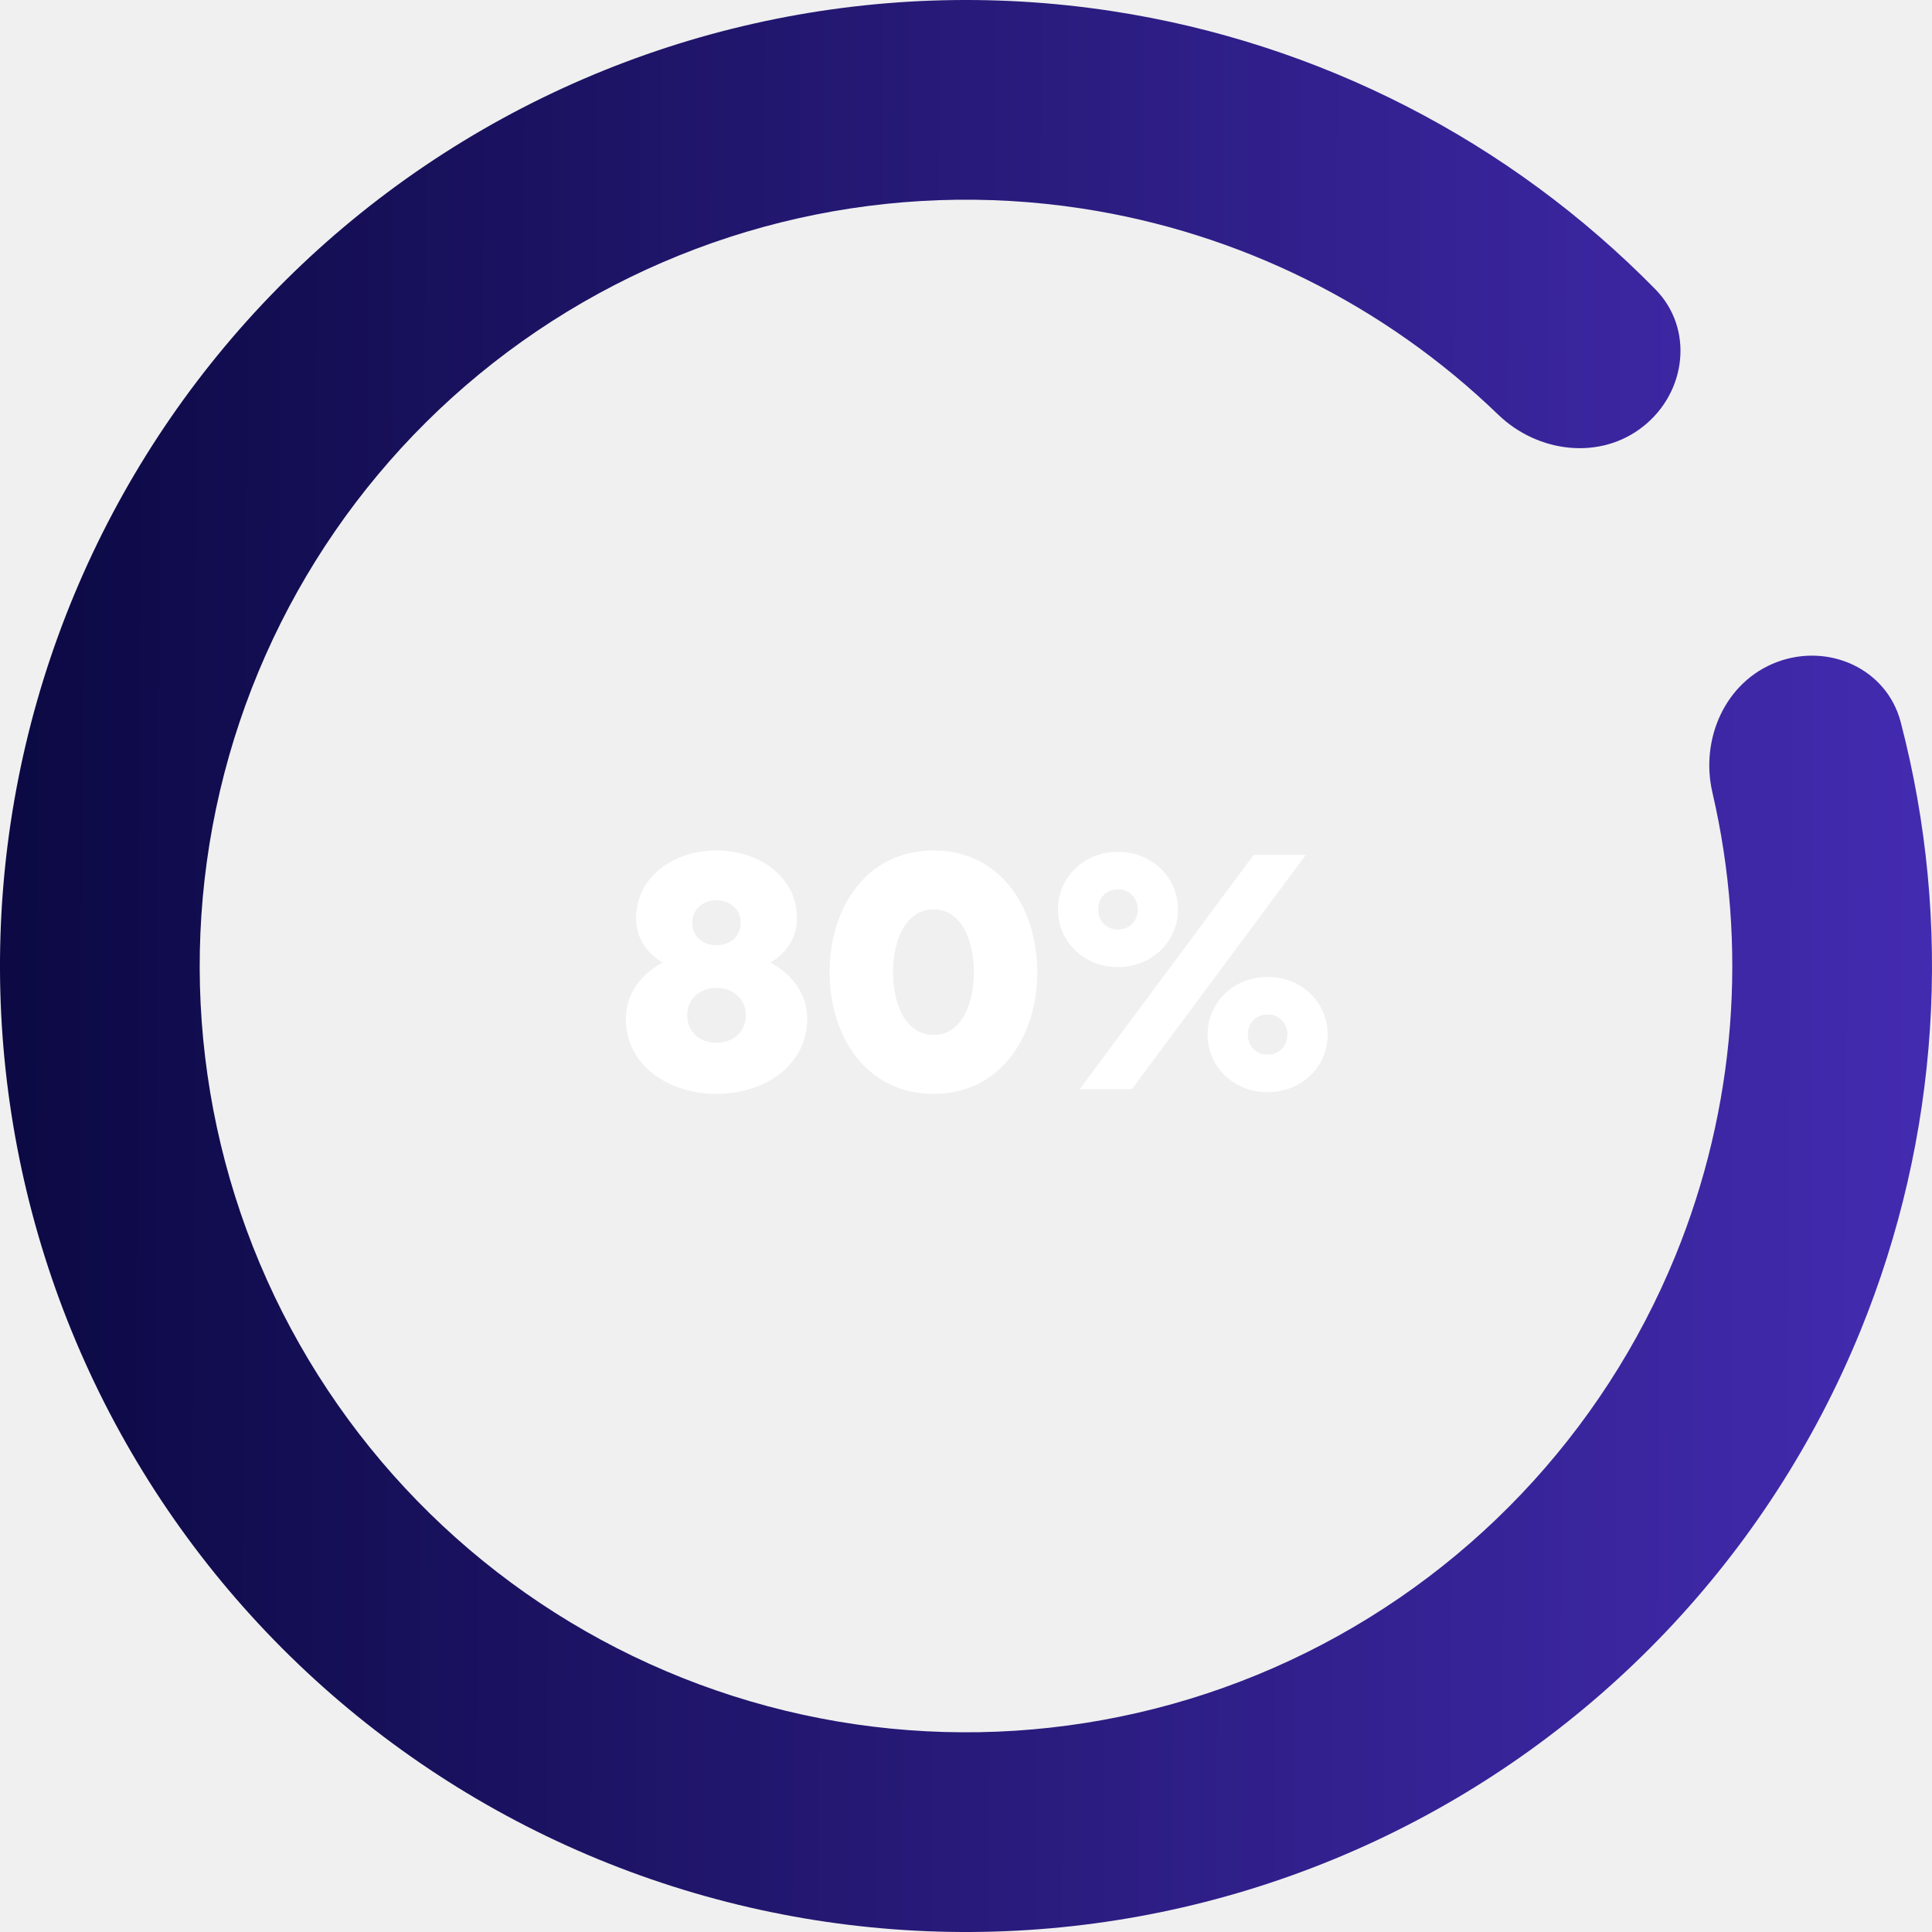
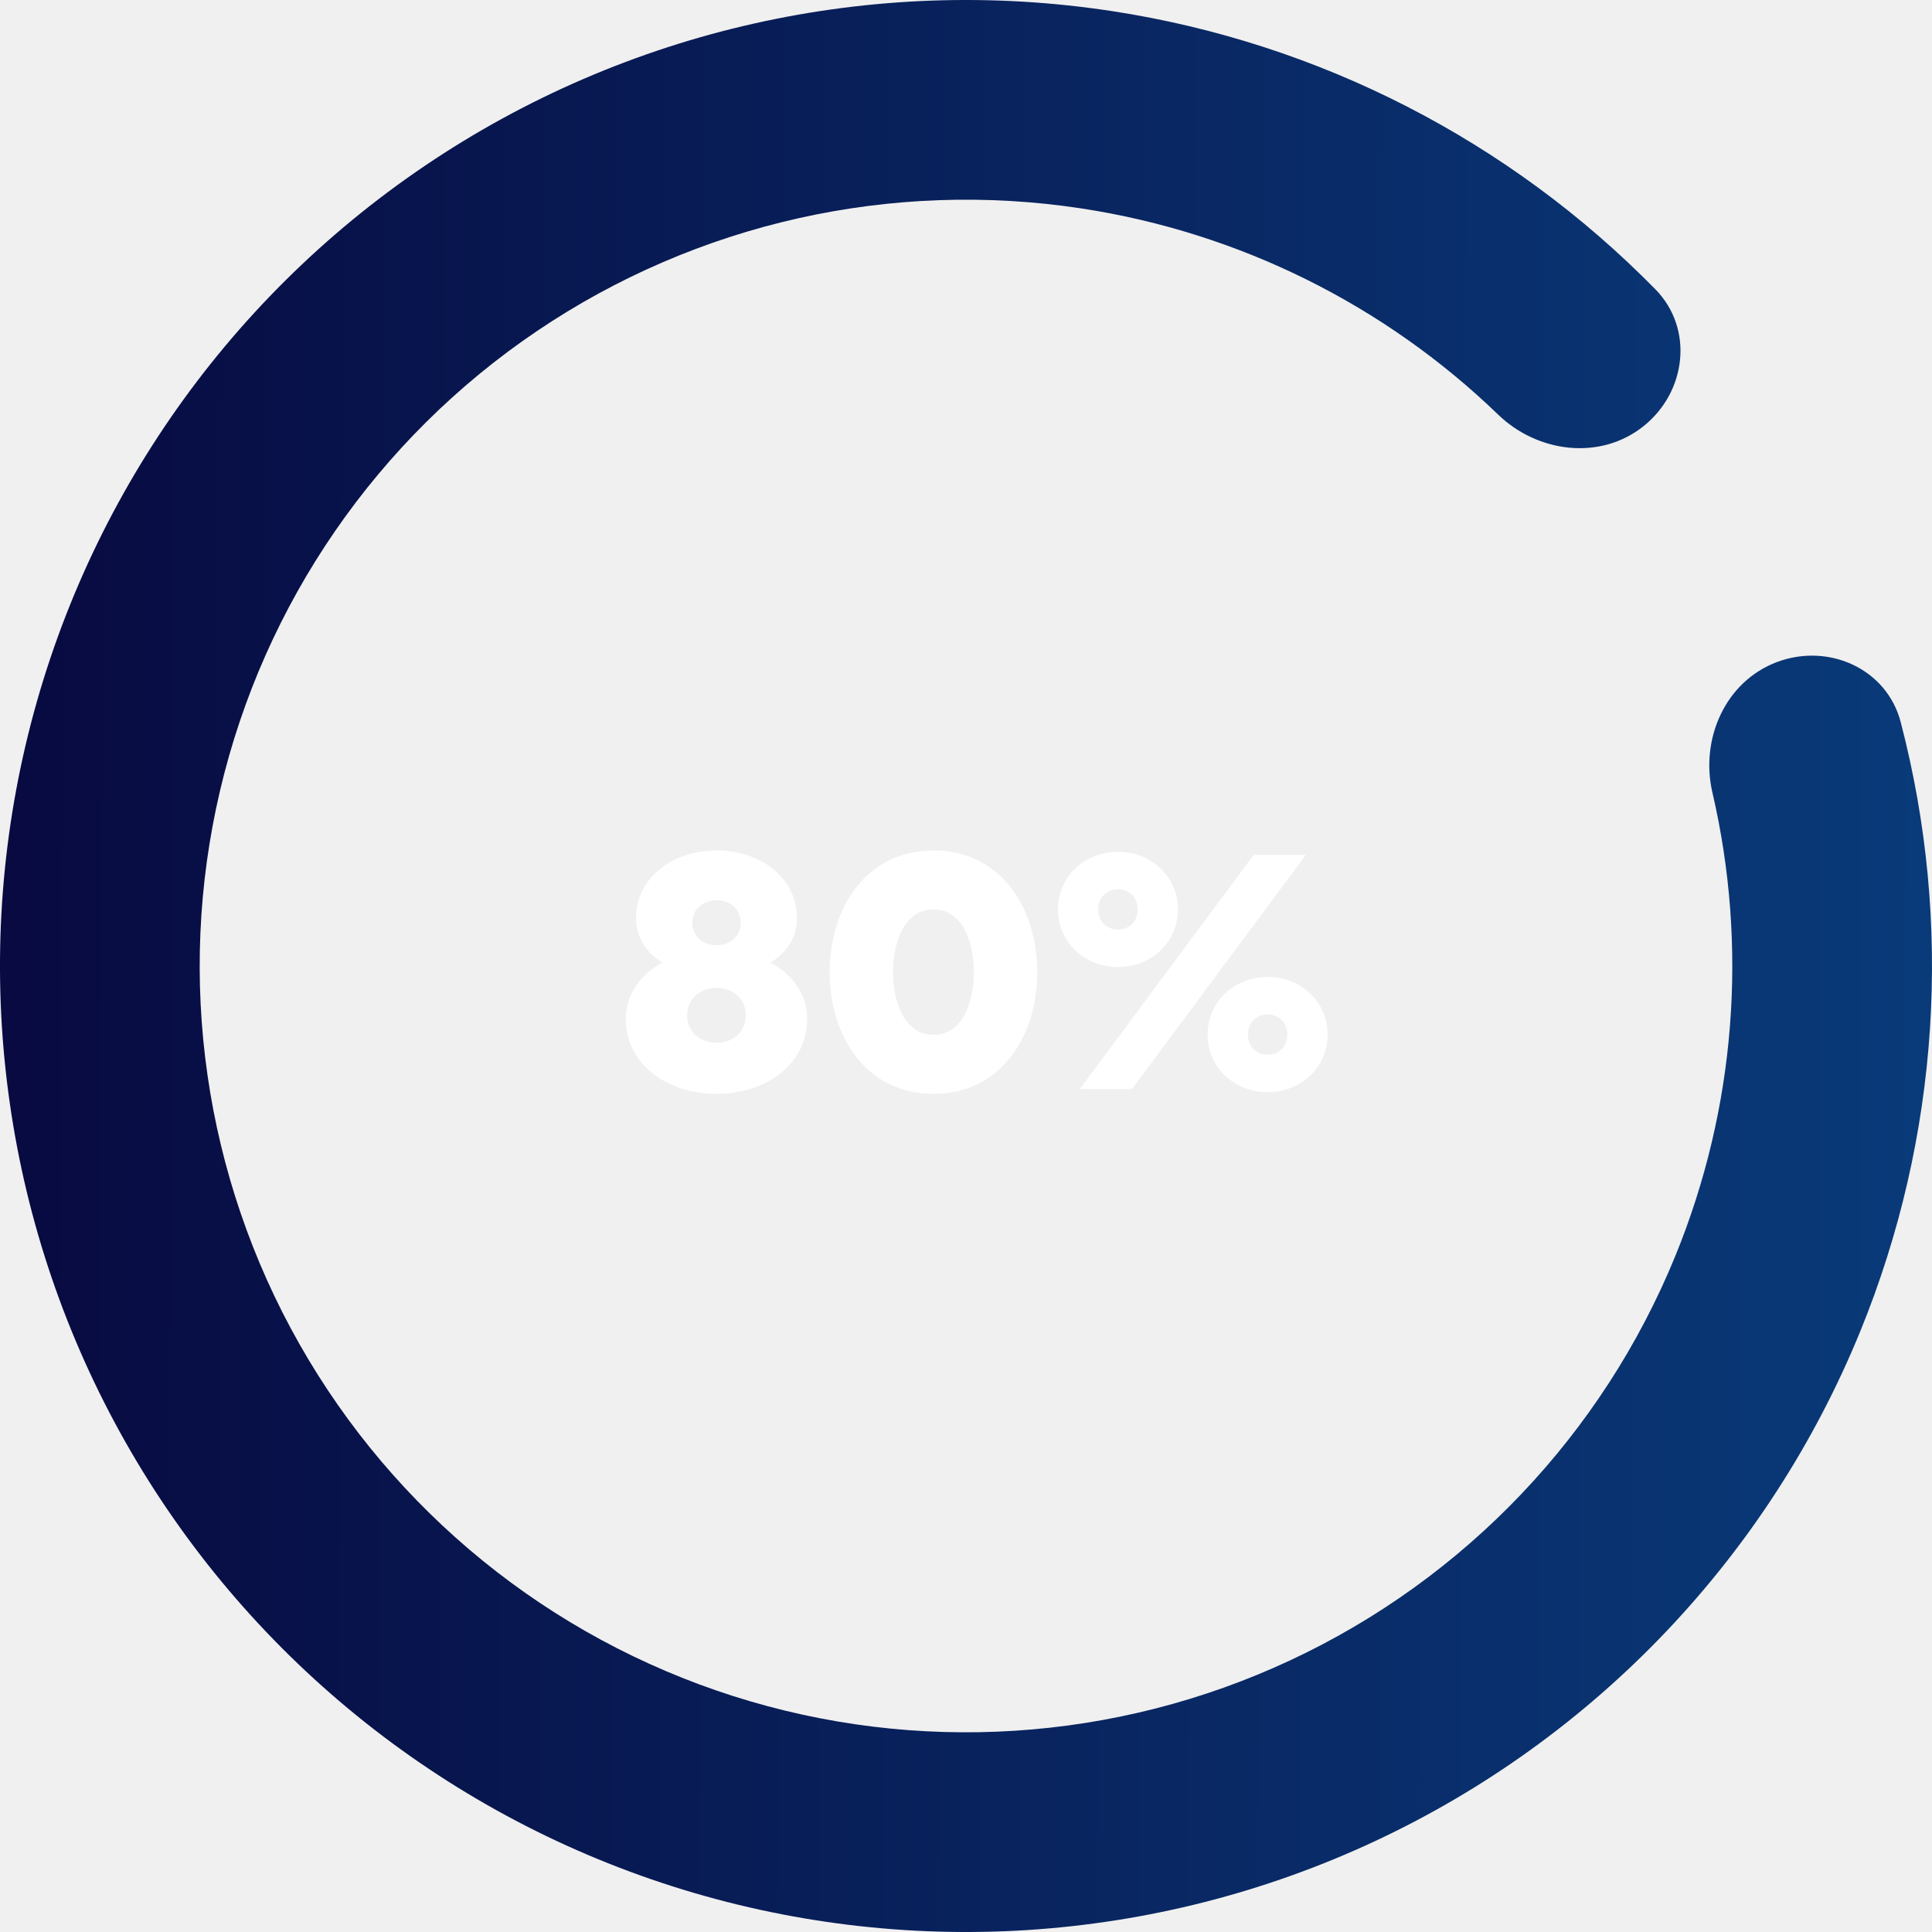
<svg xmlns="http://www.w3.org/2000/svg" width="204" height="204" viewBox="0 0 204 204" fill="none">
  <path d="M187.639 69.902C193.092 67.859 199.226 70.614 200.696 76.248C206.238 97.486 204.802 120.051 196.436 140.546C186.737 164.31 168.435 183.543 145.182 194.409C121.928 205.275 95.433 206.975 70.982 199.169C46.531 191.364 25.921 174.628 13.264 152.299C0.607 129.97 -3.166 103.69 2.696 78.702C8.559 53.713 23.627 31.854 44.894 17.484C66.161 3.114 92.064 -2.709 117.435 1.175C139.317 4.524 159.415 14.883 174.791 30.547C178.869 34.702 178.083 41.38 173.529 45.009C168.975 48.637 162.385 47.827 158.195 43.783C146.212 32.215 130.877 24.564 114.244 22.018C94.118 18.937 73.57 23.557 56.699 34.956C39.829 46.355 27.876 63.696 23.225 83.518C18.574 103.34 21.568 124.188 31.608 141.901C41.649 159.614 57.998 172.89 77.394 179.082C96.791 185.274 117.809 183.925 136.255 175.305C154.701 166.686 169.219 151.429 176.914 132.578C183.273 116.999 184.584 99.912 180.815 83.688C179.497 78.016 182.187 71.946 187.639 69.902Z" fill="url(#paint0_linear_16_344)" />
  <path d="M75.656 89.8C71.048 89.8 67.16 92.644 67.16 96.964C67.16 99.016 68.276 100.636 69.968 101.644C68.06 102.616 66.08 104.668 66.08 107.548C66.08 112.552 70.652 115.504 75.656 115.504C80.66 115.504 85.232 112.552 85.232 107.548C85.232 104.668 83.252 102.616 81.344 101.644C83.036 100.636 84.152 99.016 84.152 96.964C84.152 92.644 80.264 89.8 75.656 89.8ZM78.752 107.188C78.752 108.88 77.492 110.104 75.656 110.104C73.82 110.104 72.56 108.88 72.56 107.188C72.56 105.568 73.82 104.308 75.656 104.308C77.492 104.308 78.752 105.568 78.752 107.188ZM75.656 95.056C77.096 95.056 78.212 96.028 78.212 97.432C78.212 98.836 77.132 99.808 75.656 99.808C74.18 99.808 73.1 98.836 73.1 97.432C73.1 96.028 74.216 95.056 75.656 95.056ZM109.525 102.652C109.525 95.848 105.637 89.8 98.581 89.8C91.489 89.8 87.601 95.848 87.601 102.652C87.601 109.456 91.489 115.504 98.581 115.504C105.637 115.504 109.525 109.456 109.525 102.652ZM102.829 102.652C102.829 106 101.533 109.276 98.581 109.276C95.593 109.276 94.297 106 94.297 102.652C94.297 99.304 95.593 96.028 98.581 96.028C101.533 96.028 102.829 99.304 102.829 102.652ZM124.381 96.028C124.381 92.608 121.609 89.944 118.045 89.944C114.481 89.944 111.709 92.608 111.709 96.028C111.709 99.448 114.481 102.112 118.045 102.112C121.609 102.112 124.381 99.448 124.381 96.028ZM120.133 96.028C120.133 97.288 119.233 98.152 118.045 98.152C116.857 98.152 115.957 97.288 115.957 96.028C115.957 94.768 116.857 93.904 118.045 93.904C119.233 93.904 120.133 94.768 120.133 96.028ZM137.881 90.268H132.373L114.013 115H119.521L137.881 90.268ZM127.513 109.24C127.513 112.66 130.285 115.324 133.849 115.324C137.413 115.324 140.185 112.66 140.185 109.24C140.185 105.82 137.413 103.156 133.849 103.156C130.285 103.156 127.513 105.82 127.513 109.24ZM131.761 109.24C131.761 107.98 132.661 107.116 133.849 107.116C135.037 107.116 135.937 107.98 135.937 109.24C135.937 110.5 135.037 111.364 133.849 111.364C132.661 111.364 131.761 110.5 131.761 109.24Z" fill="white" />
  <defs>
    <linearGradient id="paint0_linear_16_344" x1="-12.435" y1="91.215" x2="228.124" y2="92.098" gradientUnits="userSpaceOnUse">
      <stop stop-color="#08073d" />
-       <stop offset="1" stop-color="#4A2FBD" />
+       <stop offset="1" stop-color="#094080" />
    </linearGradient>
  </defs>
</svg>
